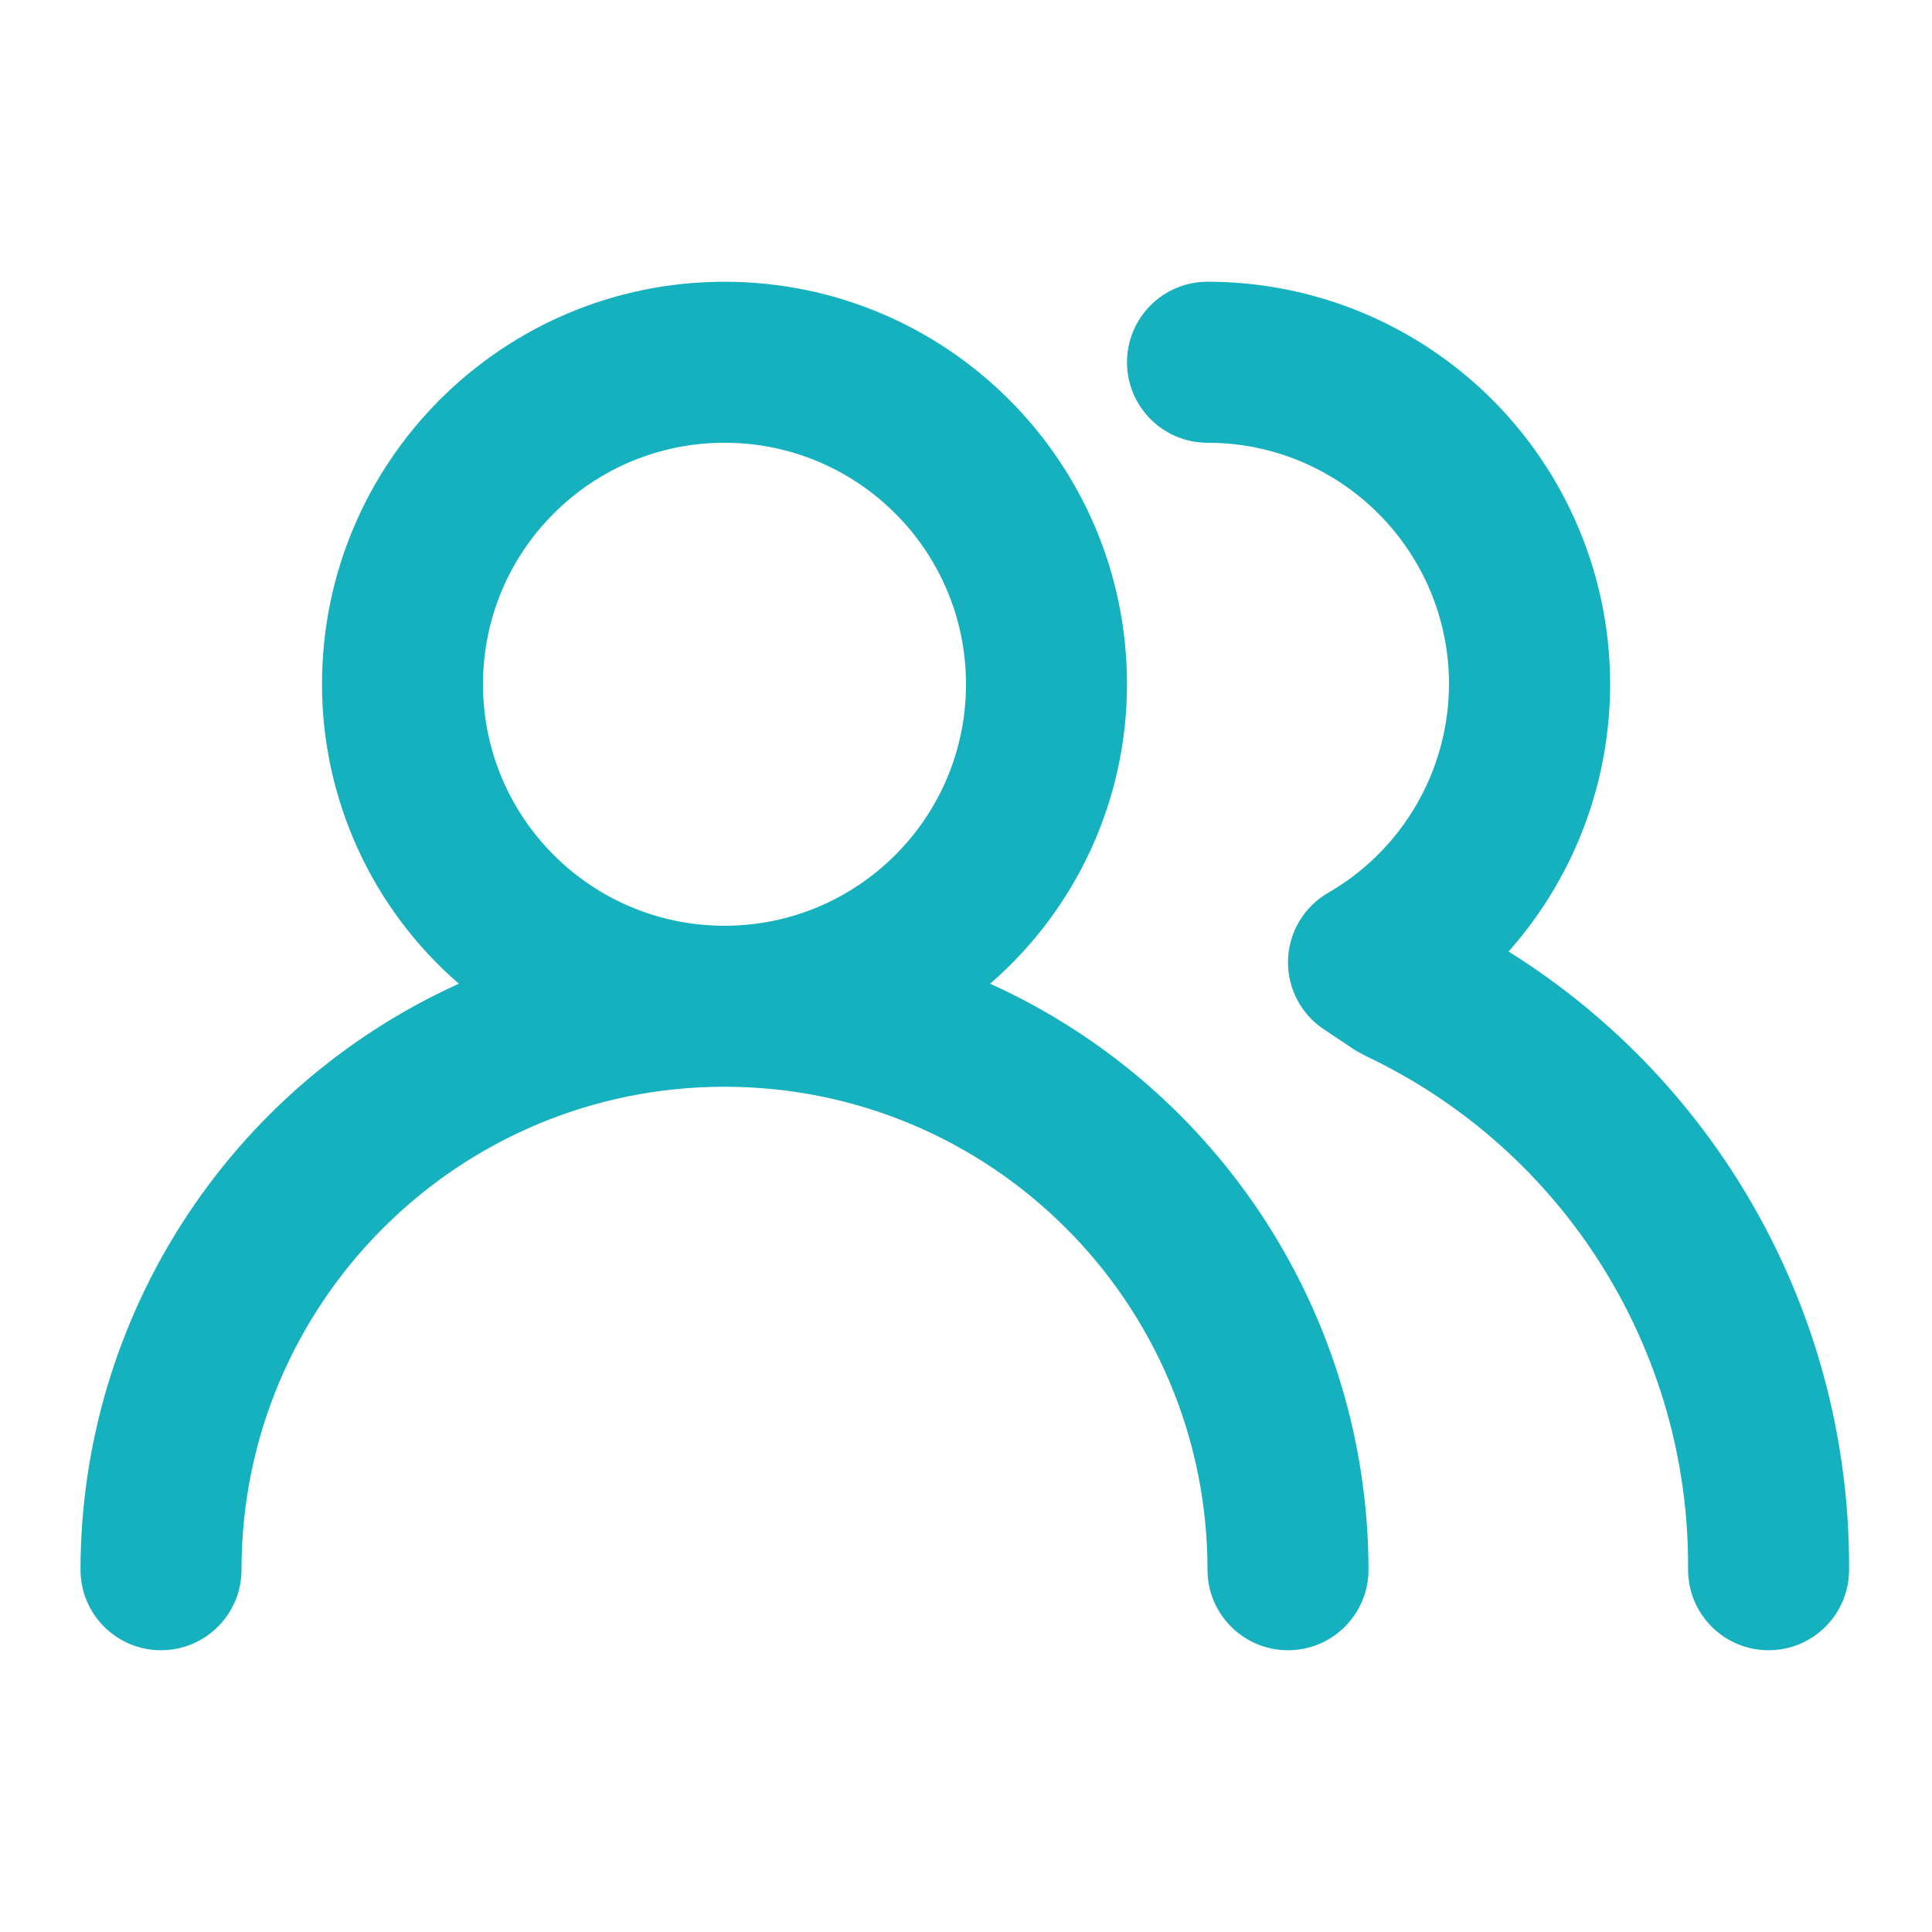
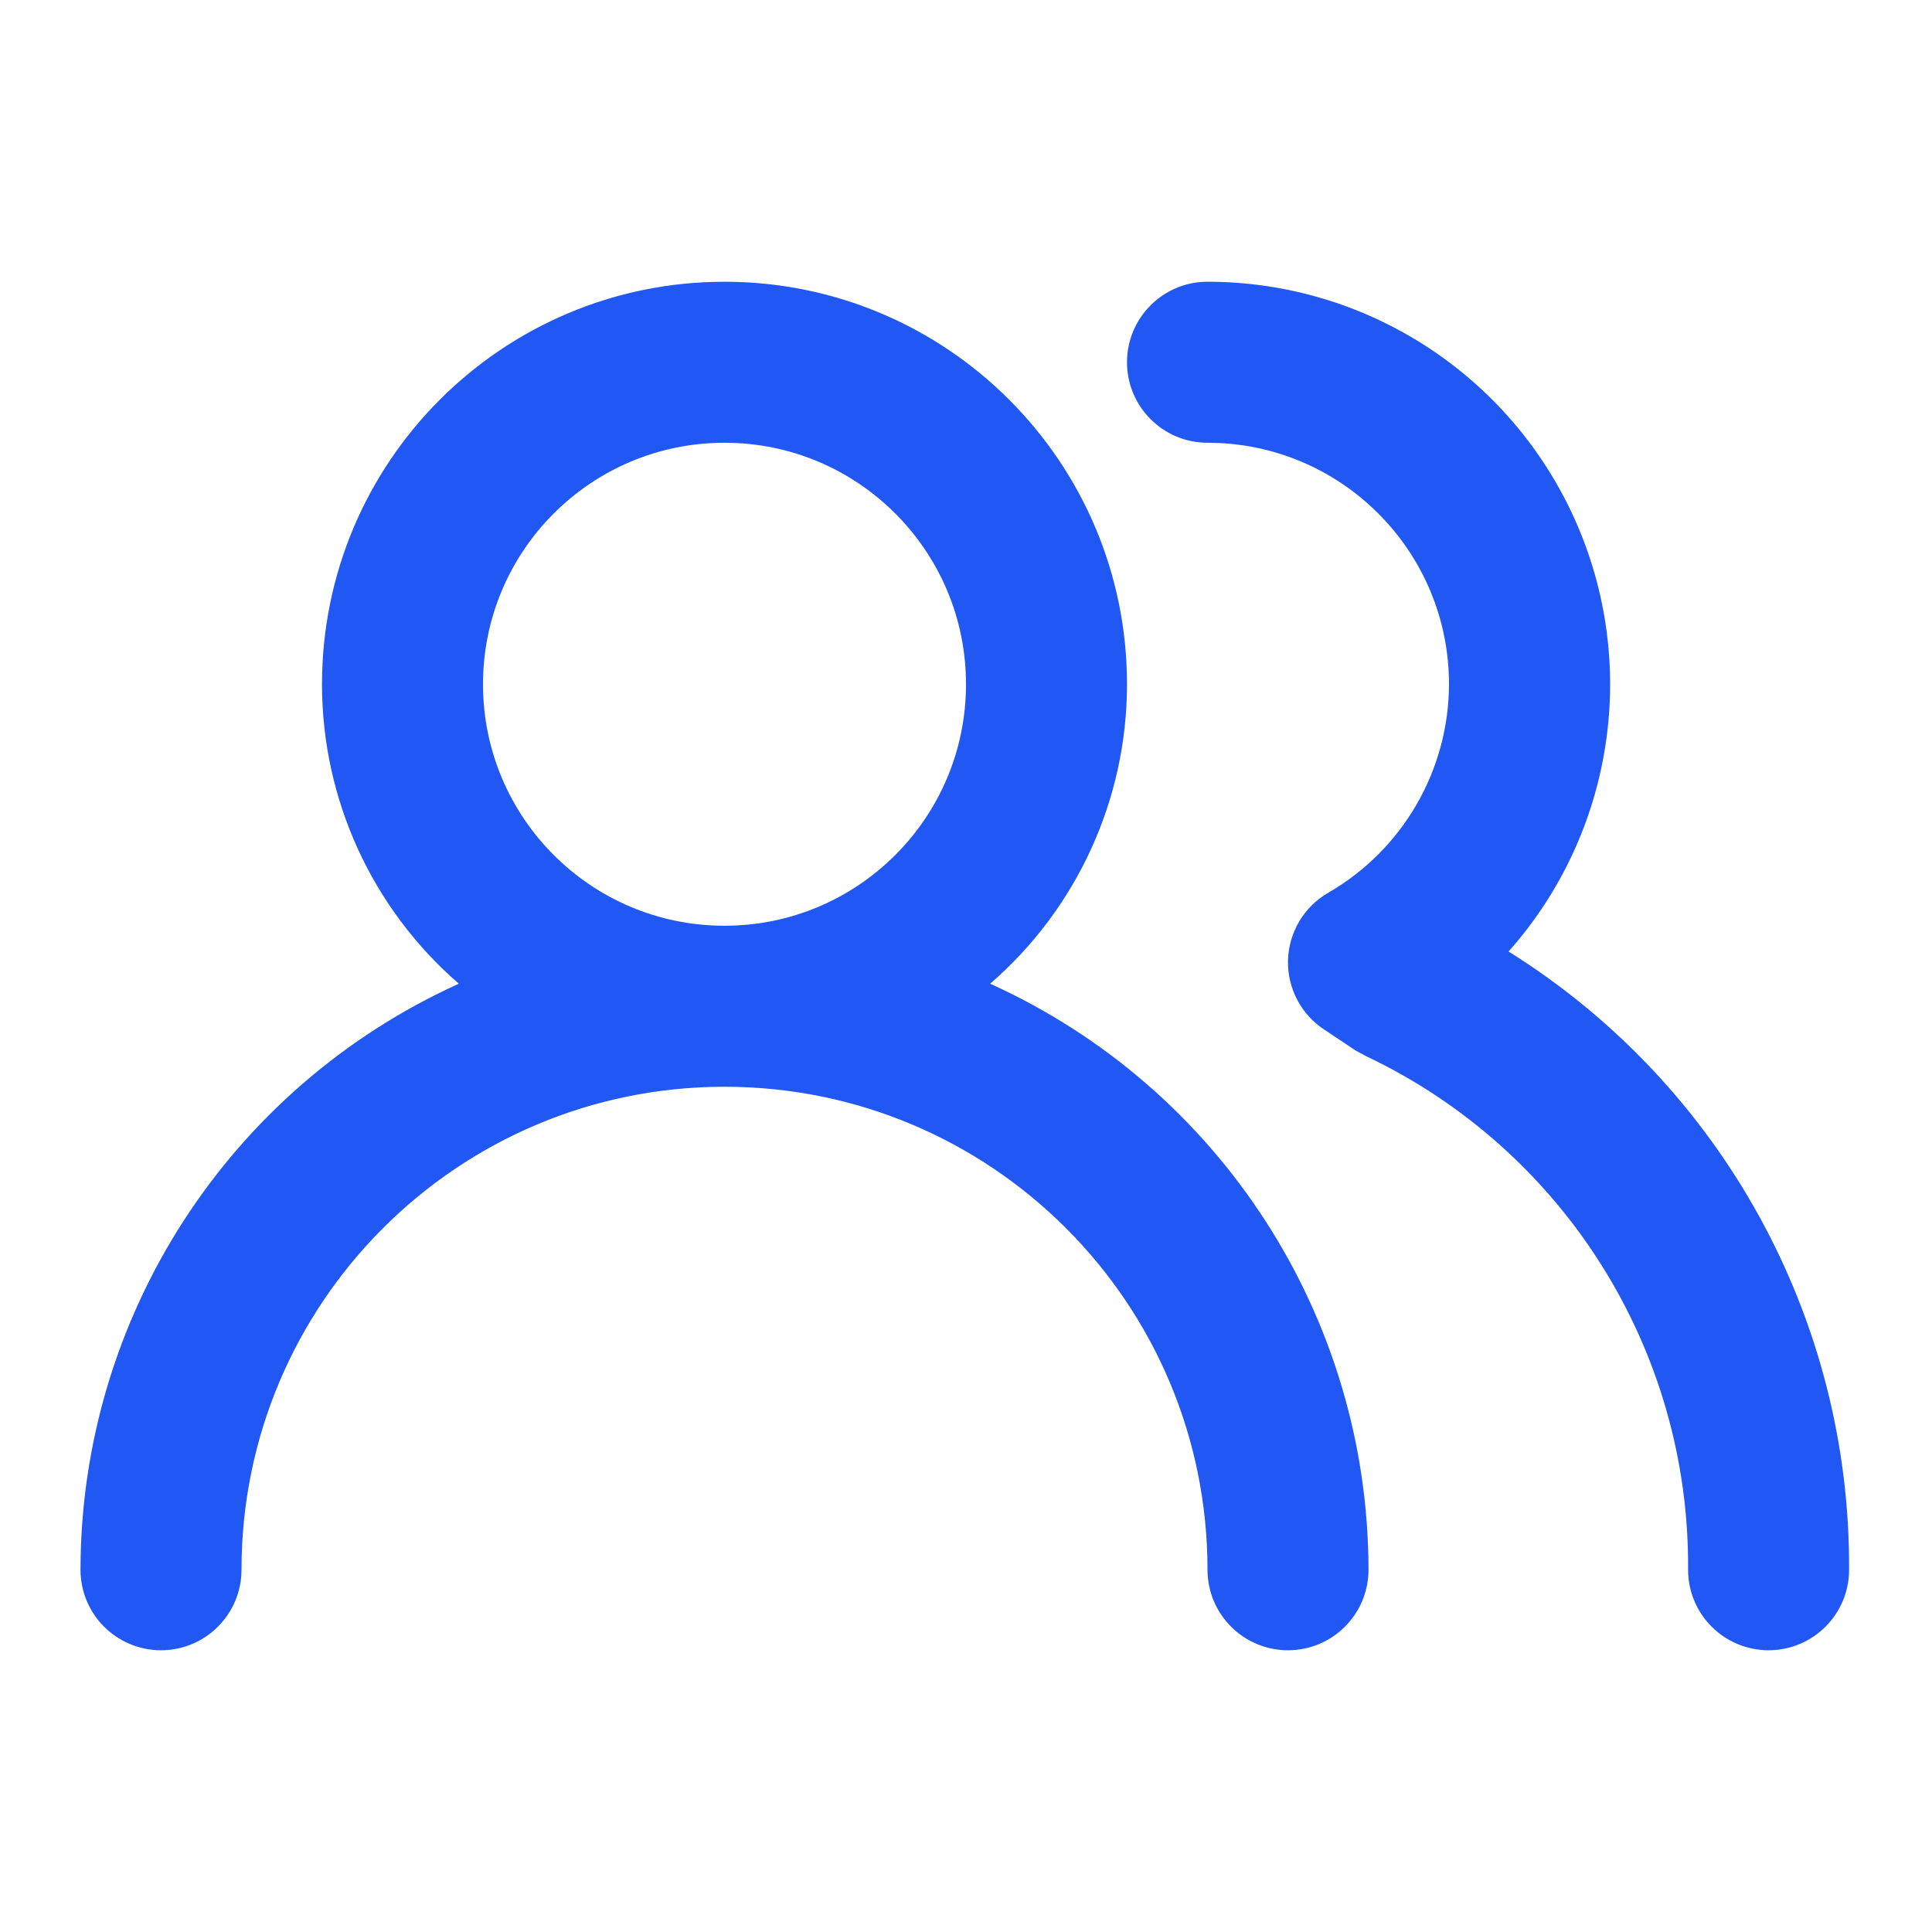
<svg xmlns="http://www.w3.org/2000/svg" viewBox="0 0 24 24" id="Users">
-   <path d="M12.3,12.22A4.92,4.92,0,0,0,14,8.5a5,5,0,0,0-10,0,4.92,4.92,0,0,0,1.7,3.72A8,8,0,0,0,1,19.5a1,1,0,0,0,2,0,6,6,0,0,1,12,0,1,1,0,0,0,2,0A8,8,0,0,0,12.3,12.22ZM9,11.5a3,3,0,1,1,3-3A3,3,0,0,1,9,11.5Zm9.74.32A5,5,0,0,0,15,3.5a1,1,0,0,0,0,2,3,3,0,0,1,3,3,3,3,0,0,1-1.5,2.59,1,1,0,0,0-.5.84,1,1,0,0,0,.45.86l.39.26.13.07a7,7,0,0,1,4,6.38,1,1,0,0,0,2,0A9,9,0,0,0,18.74,11.82Z" fill="#16b1bf" class="color000000 svgShape" />
+   <path d="M12.3,12.22A4.92,4.92,0,0,0,14,8.5a5,5,0,0,0-10,0,4.92,4.92,0,0,0,1.7,3.72A8,8,0,0,0,1,19.5a1,1,0,0,0,2,0,6,6,0,0,1,12,0,1,1,0,0,0,2,0A8,8,0,0,0,12.3,12.22ZM9,11.5a3,3,0,1,1,3-3A3,3,0,0,1,9,11.5Zm9.74.32A5,5,0,0,0,15,3.5a1,1,0,0,0,0,2,3,3,0,0,1,3,3,3,3,0,0,1-1.5,2.59,1,1,0,0,0-.5.84,1,1,0,0,0,.45.86l.39.26.13.07a7,7,0,0,1,4,6.38,1,1,0,0,0,2,0A9,9,0,0,0,18.74,11.82Z" fill="#2157f2" class="color000000 svgShape" />
</svg>
